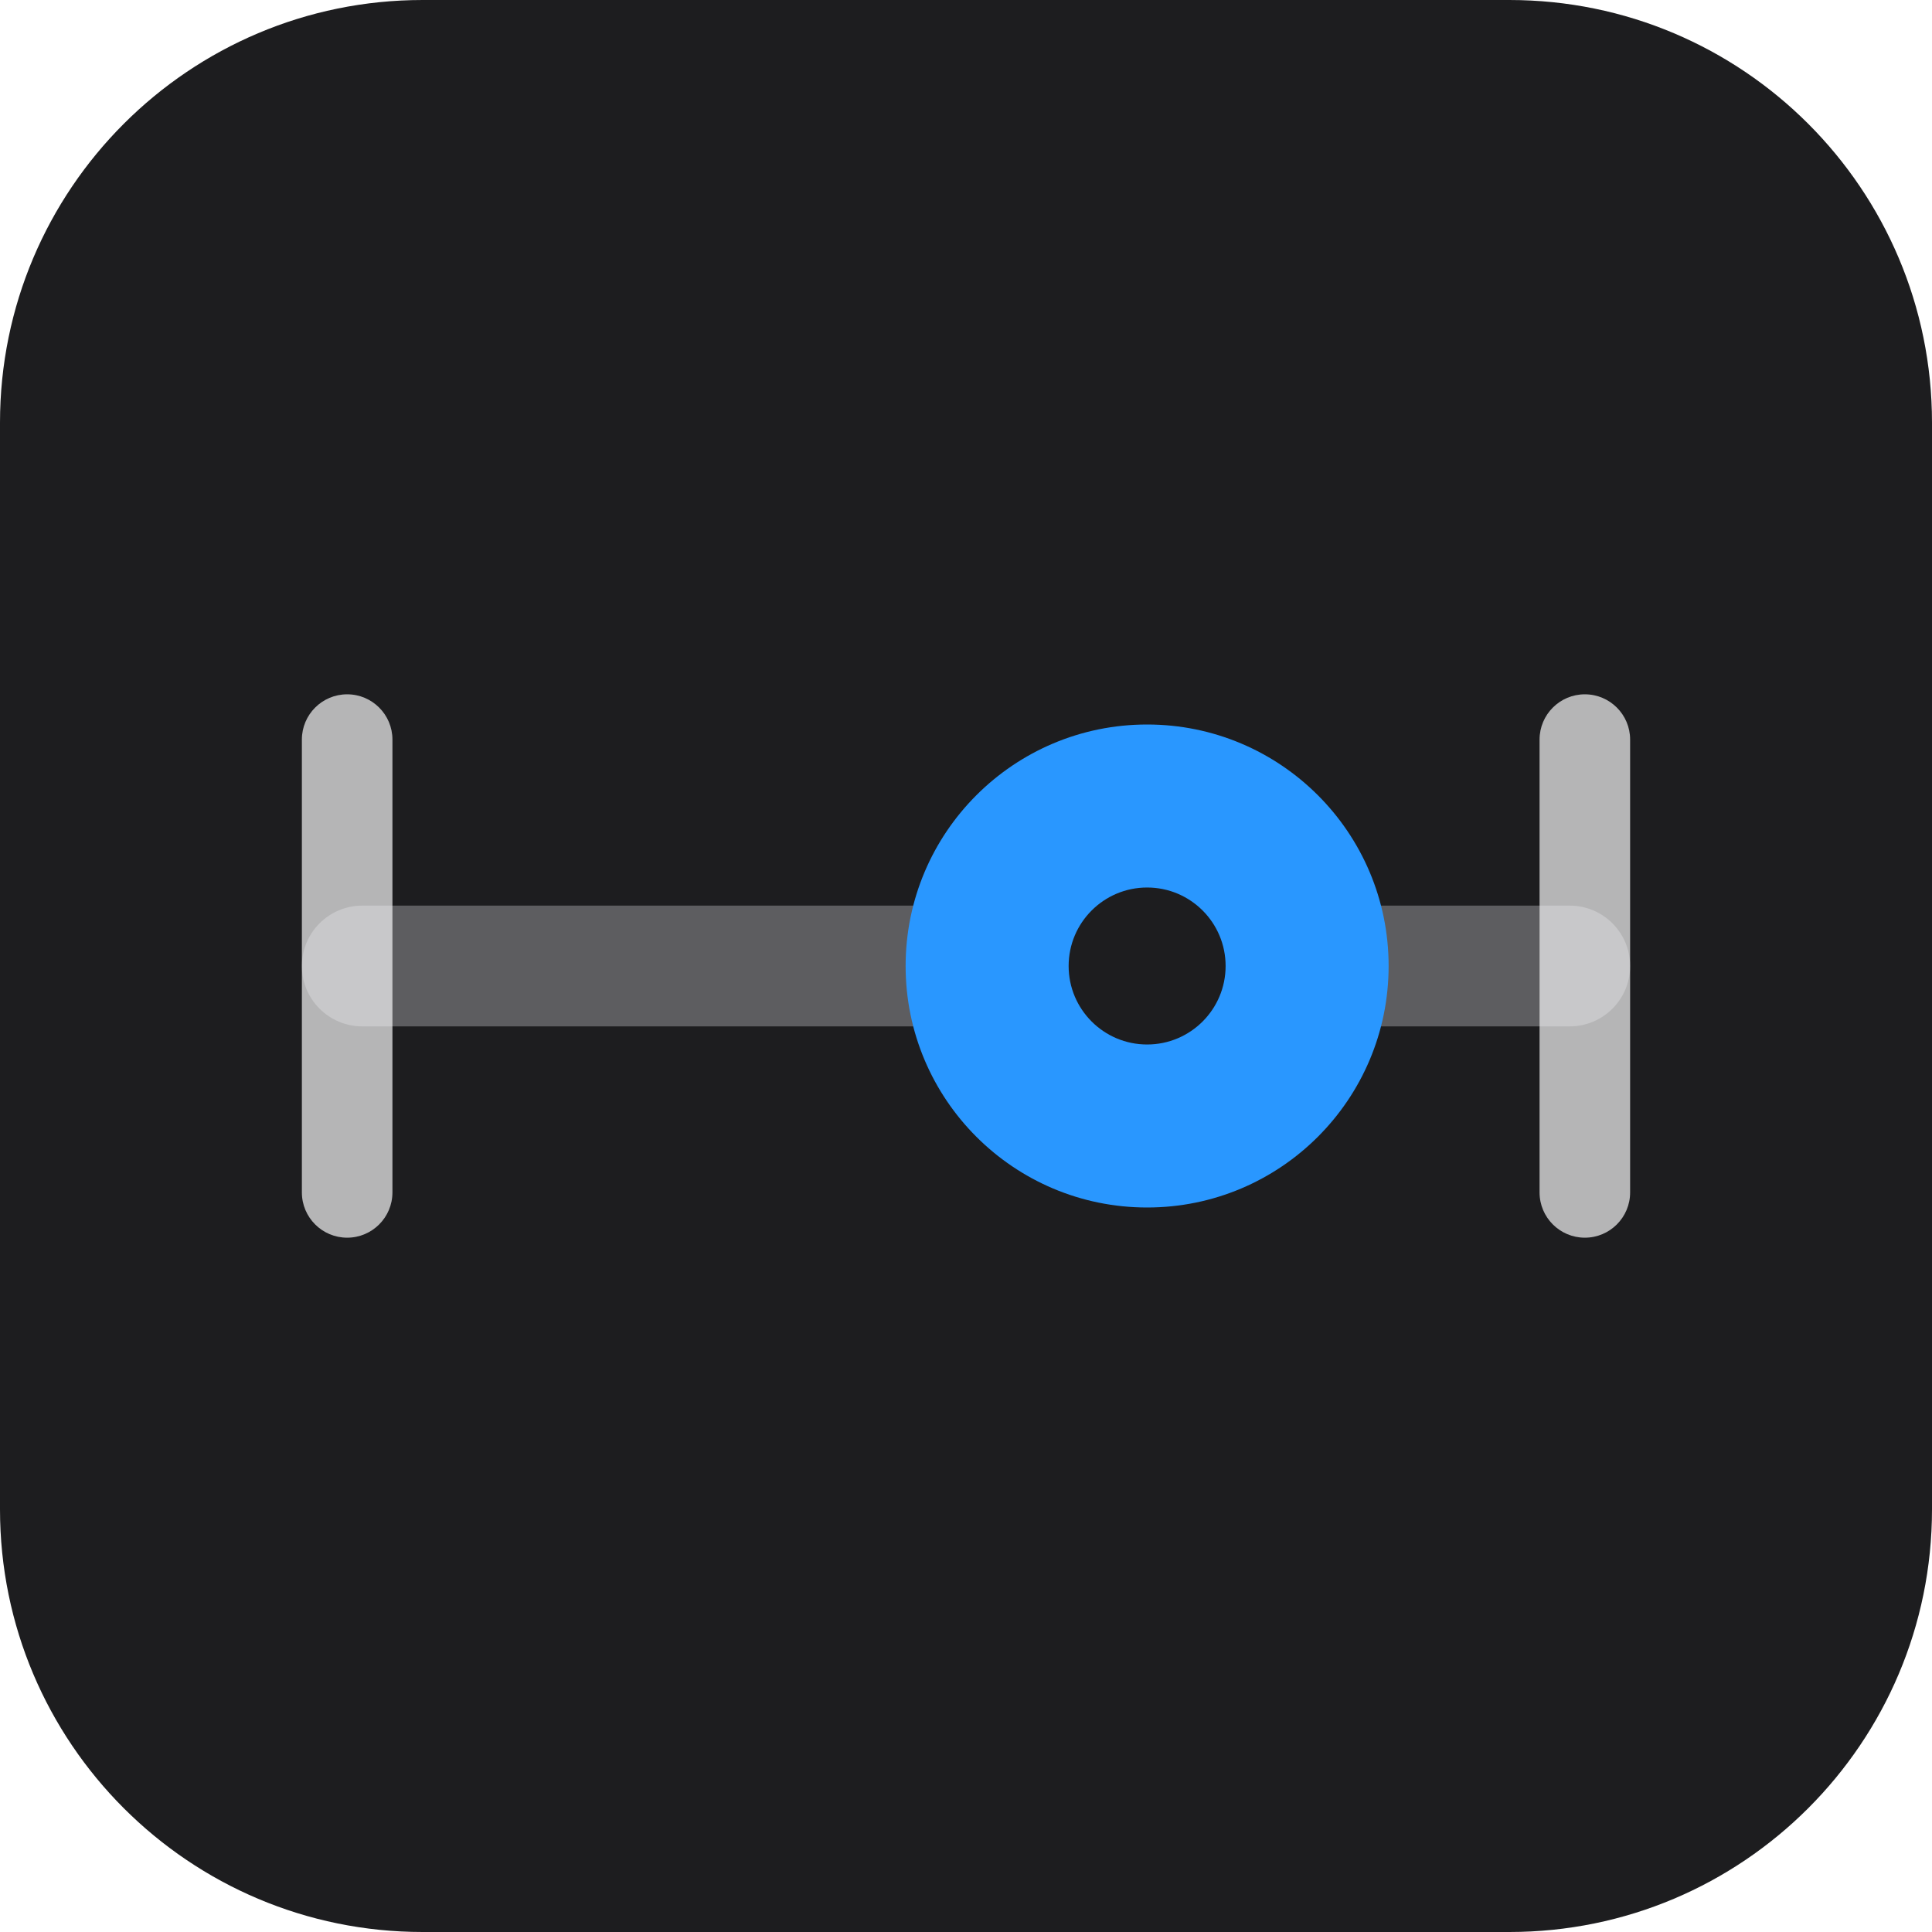
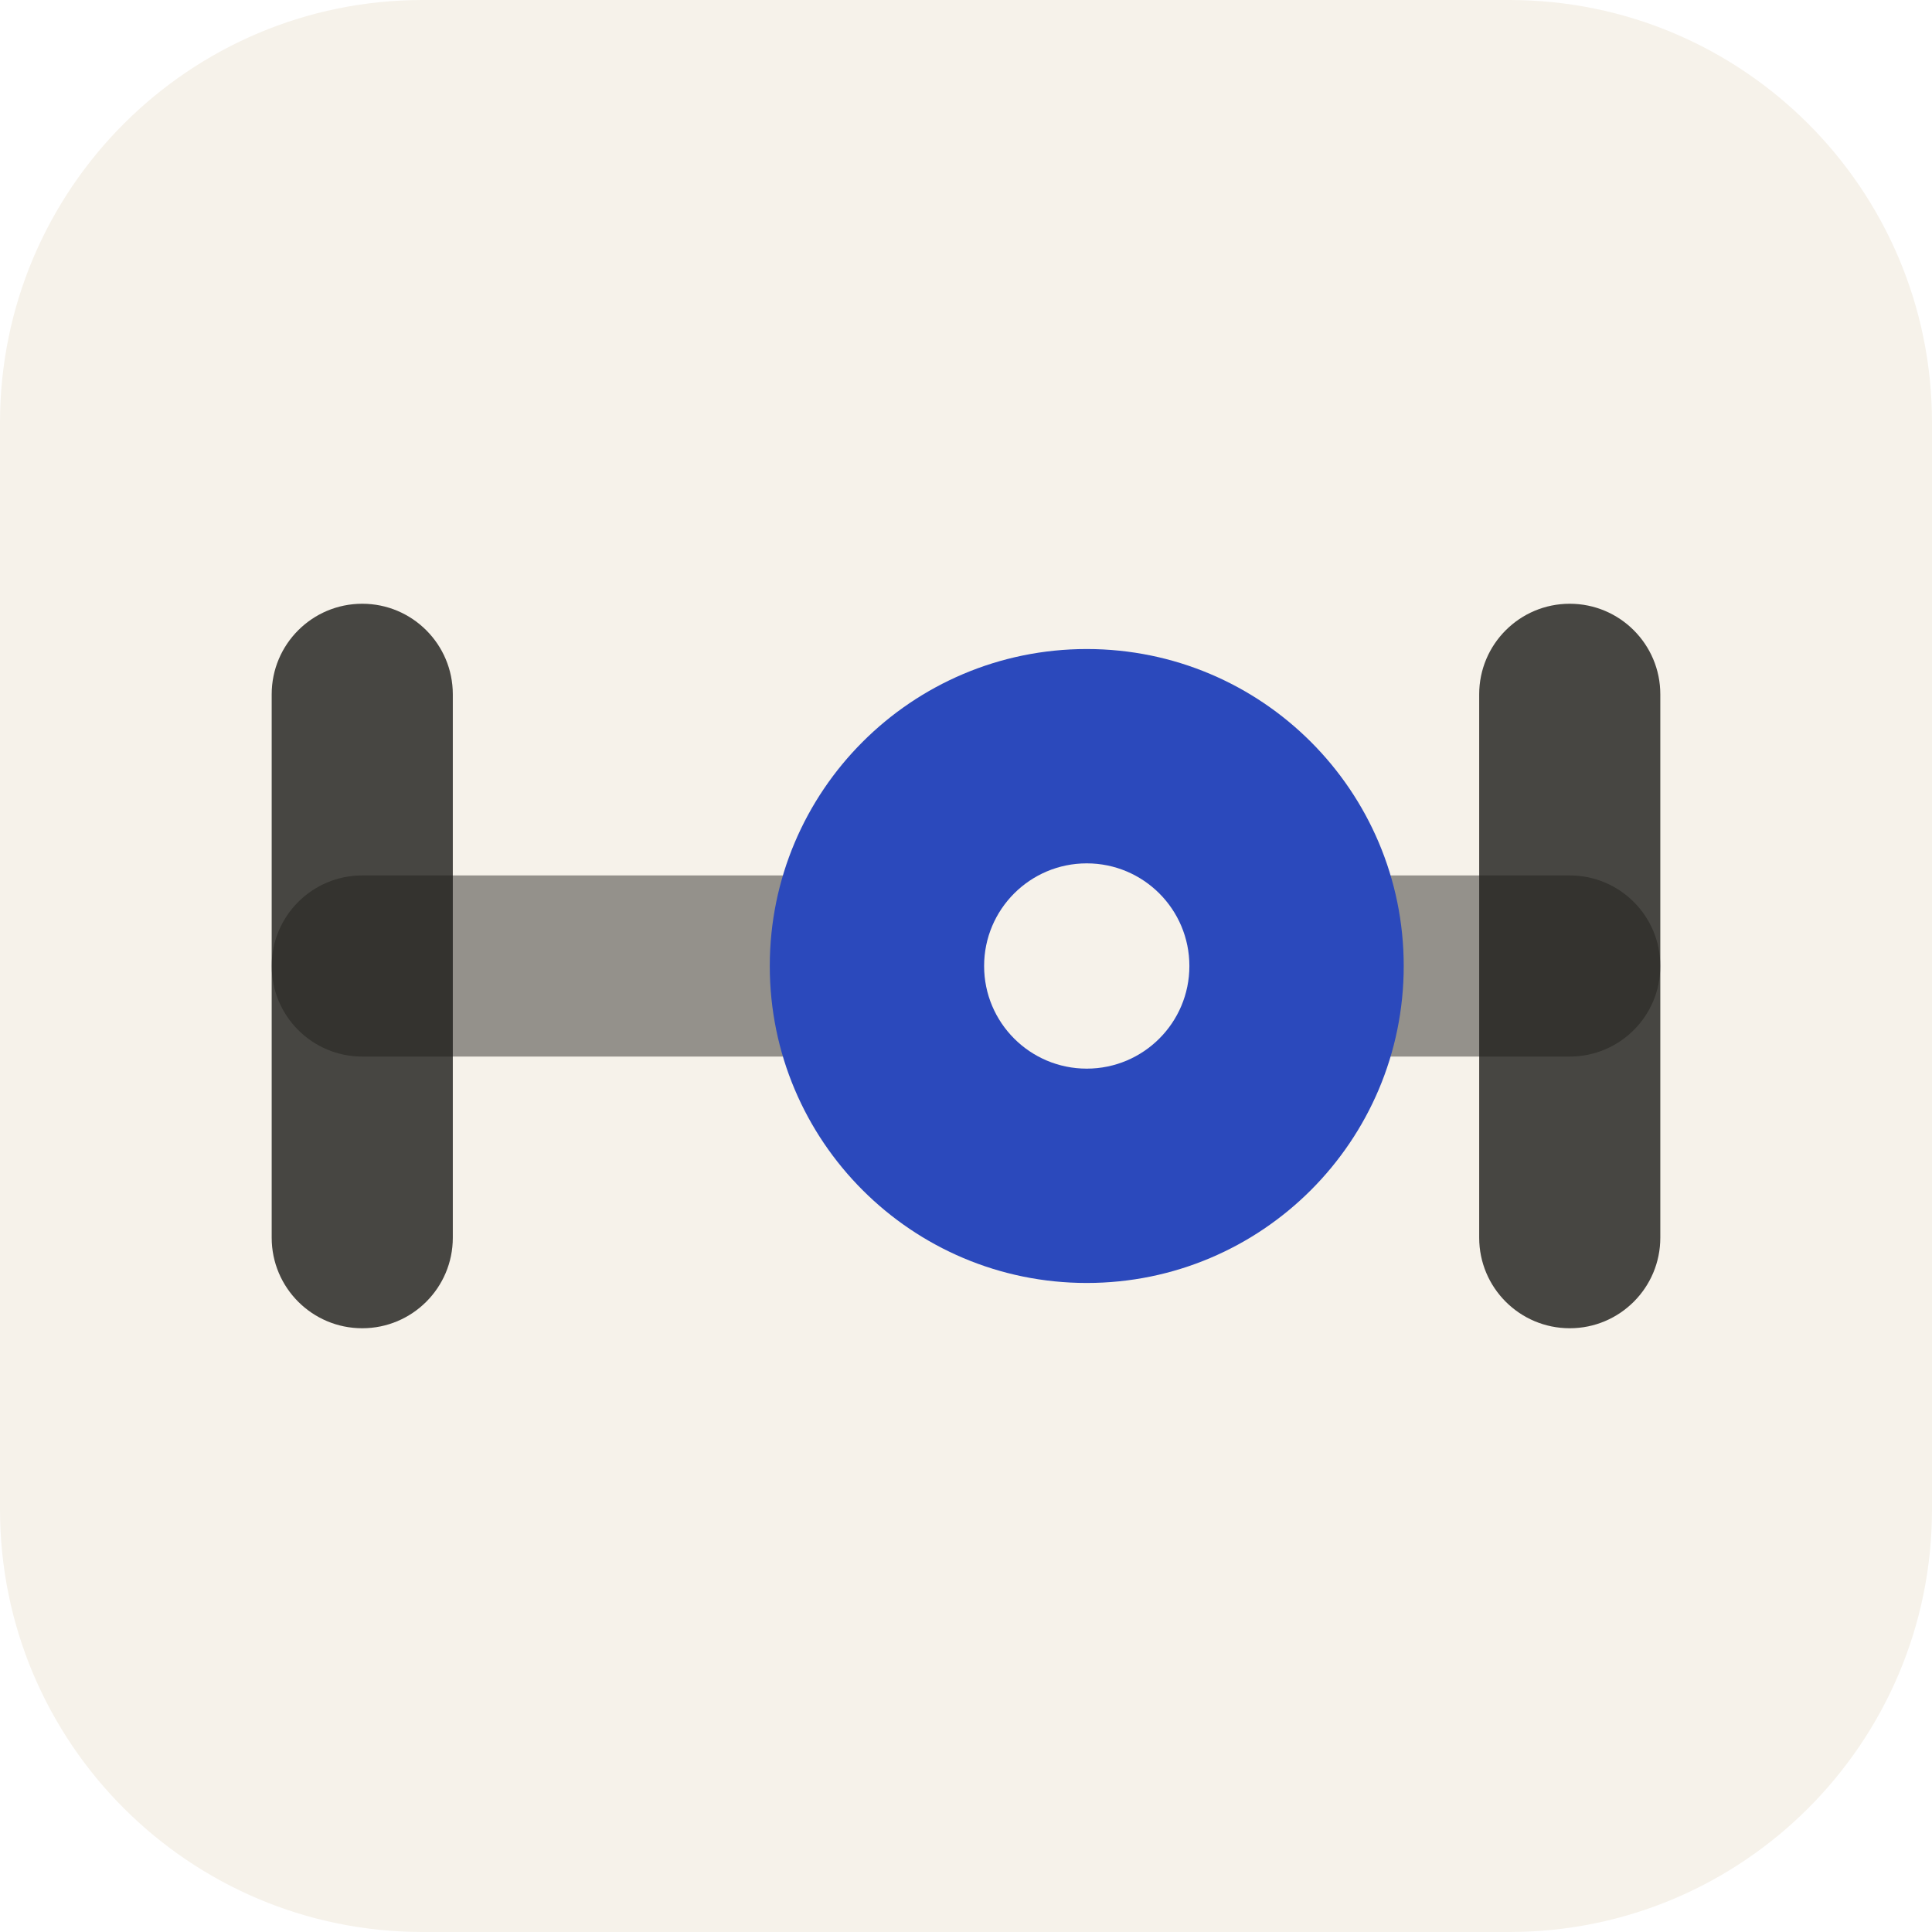
<svg xmlns="http://www.w3.org/2000/svg" viewBox="0 0 64 64">
-   <rect width="64" height="64" rx="14" fill="#1D1D1F" />
-   <rect x="10" y="30" width="44" height="4" rx="2" fill="#F5F5F7" opacity=".3" />
-   <rect x="10" y="23" width="3" height="18" rx="1.5" fill="#F5F5F7" opacity=".7" />
-   <rect x="51" y="23" width="3" height="18" rx="1.5" fill="#F5F5F7" opacity=".7" />
-   <circle cx="38" cy="32" r="8" fill="#2997FF" />
-   <circle cx="38" cy="32" r="2.6" fill="#1D1D1F" />
+   <rect width="64" height="64" rx="14" fill="#F6F2EA" />
+   <rect x="9" y="29" width="46" height="6" rx="3" fill="#1C1B18" opacity=".45" />
+   <rect x="9" y="20" width="6" height="24" rx="3" fill="#1C1B18" opacity=".8" />
+   <rect x="49" y="20" width="6" height="24" rx="3" fill="#1C1B18" opacity=".8" />
+   <circle cx="36" cy="32" r="10.5" fill="#2B49BC" />
+   <circle cx="36" cy="32" r="3.4" fill="#F6F2EA" />
</svg>
